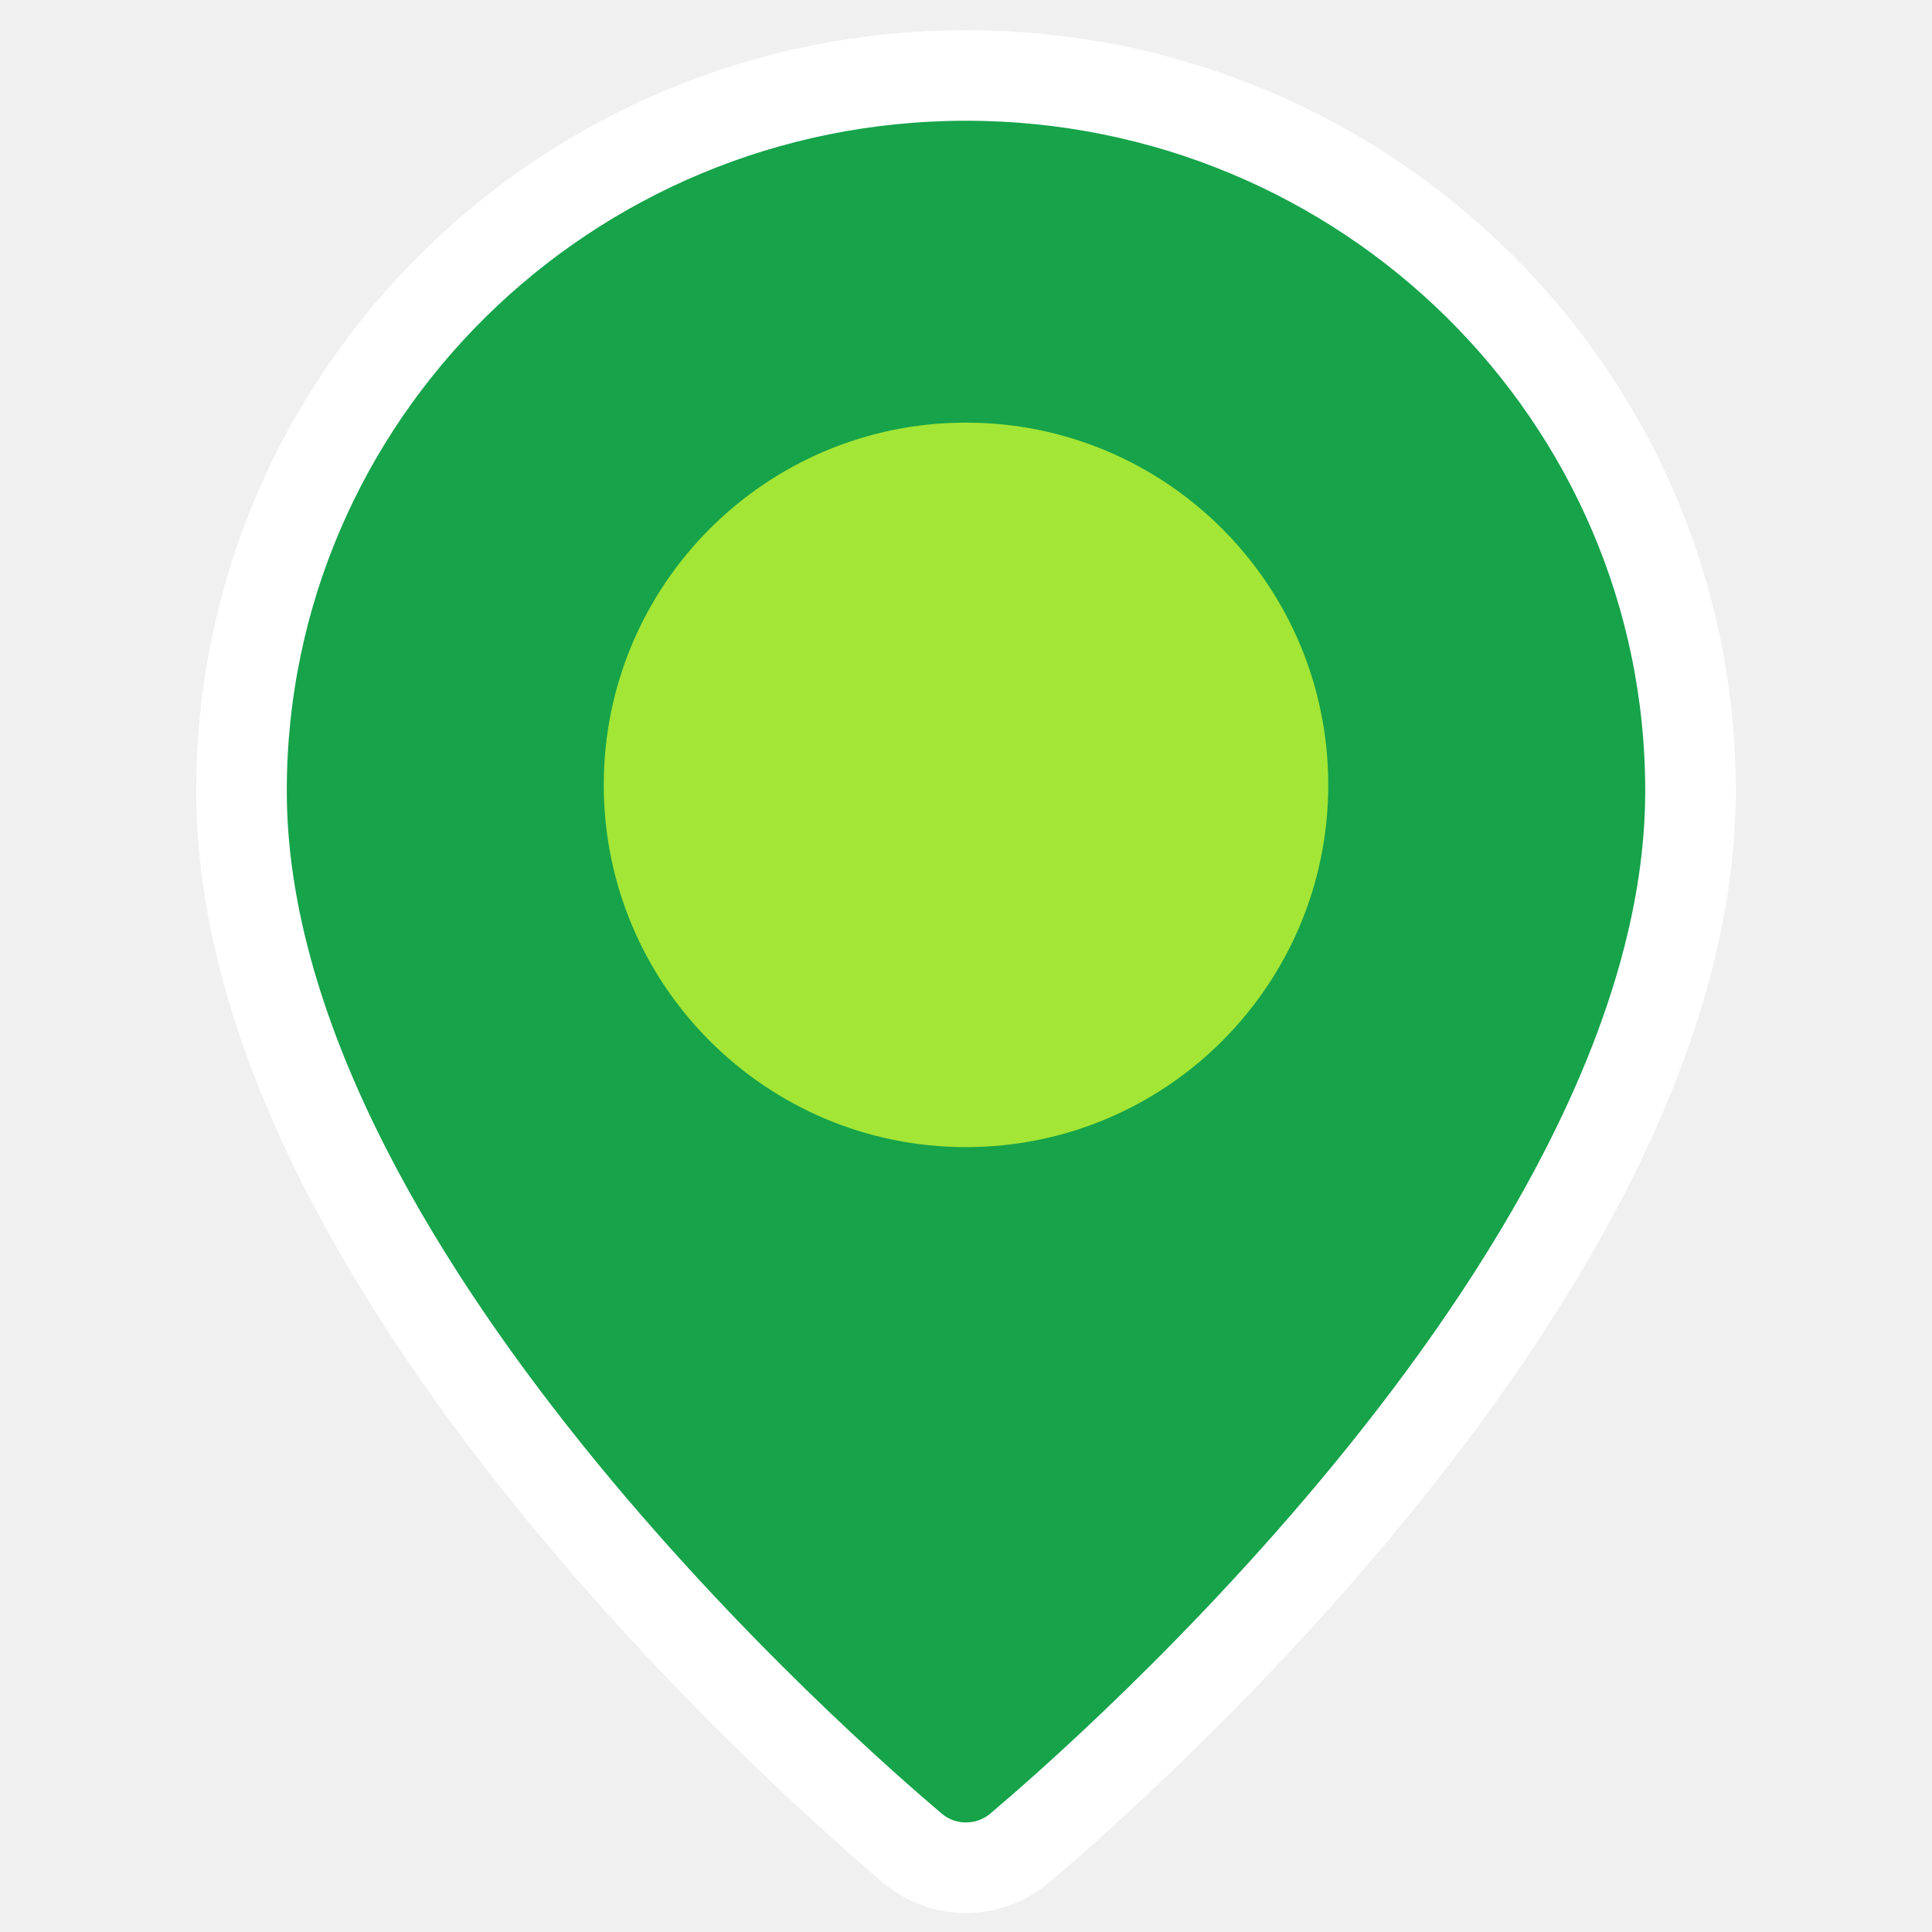
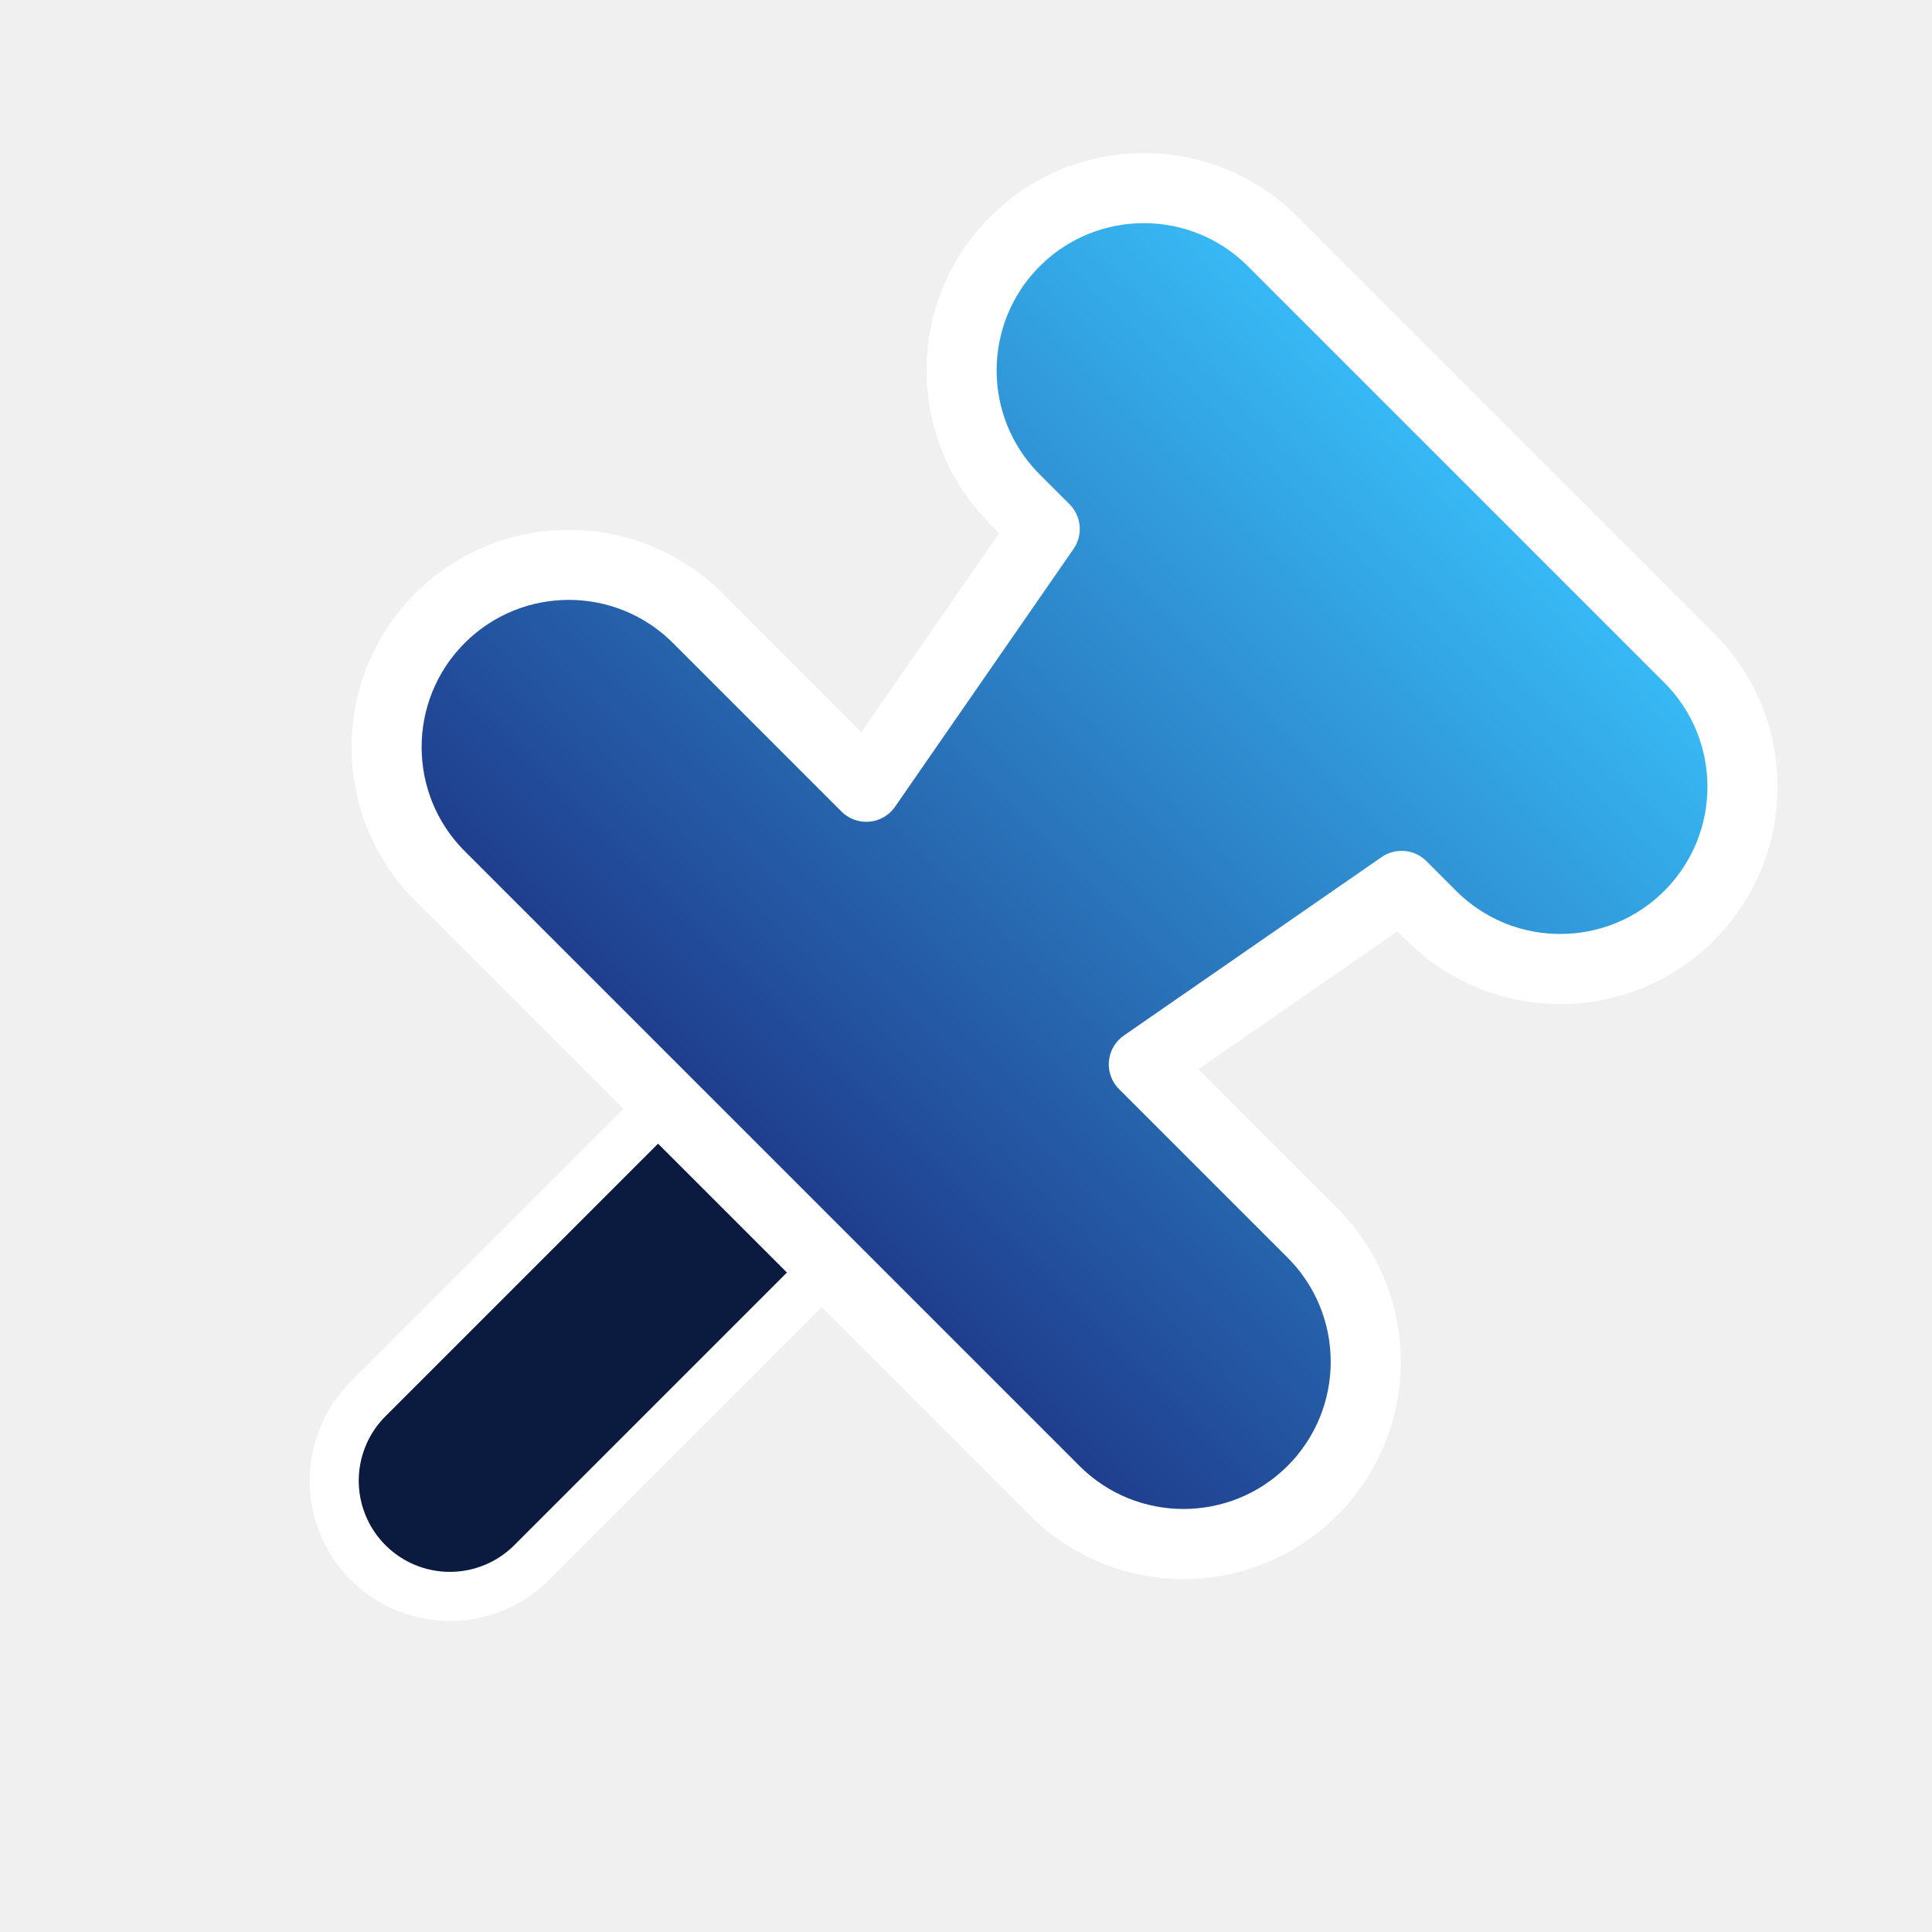
- <svg xmlns="http://www.w3.org/2000/svg" viewBox="0 0 128 128">
-   <path d="M64 5C37.5 5 16 26.2 16 52.4c0 31.6 39.2 65.6 44.4 70a5.5 5.5 0 0 0 7.2 0C72.8 118 112 84 112 52.4 112 26.2 90.5 5 64 5Z" fill="#16a34a" stroke="#ffffff" stroke-width="6" stroke-linejoin="round" />
-   <circle cx="64" cy="52" r="24" fill="#a3e635" />
+ <svg xmlns="http://www.w3.org/2000/svg" viewBox="0.8 -10.5 137.8 137.8">
+   <defs>
+     <linearGradient id="pp-grad" gradientUnits="userSpaceOnUse" x1="0" y1="4" x2="0" y2="78">
+       <stop offset="0" stop-color="#38bdf8" />
+       <stop offset="1" stop-color="#1e3a8a" />
+     </linearGradient>
+   </defs>
+   <g transform="translate(64 64) rotate(45) translate(-64 -64)">
+     <path d="M64 70V108" stroke="#ffffff" stroke-width="20" stroke-linecap="round" />
+     <path d="M64 70V108" stroke="#0b1b3f" stroke-width="13" stroke-linecap="round" />
+     <path d="M43 4H85A13 13 0 0 1 85 30H82L78 52H95A13 13 0 0 1 95 78H33A13 13 0 0 1 33 52H50L46 30H43A13 13 0 0 1 43 4Z" fill="url(#pp-grad)" stroke="#ffffff" stroke-width="5" stroke-linejoin="round" />
+   </g>
</svg>
